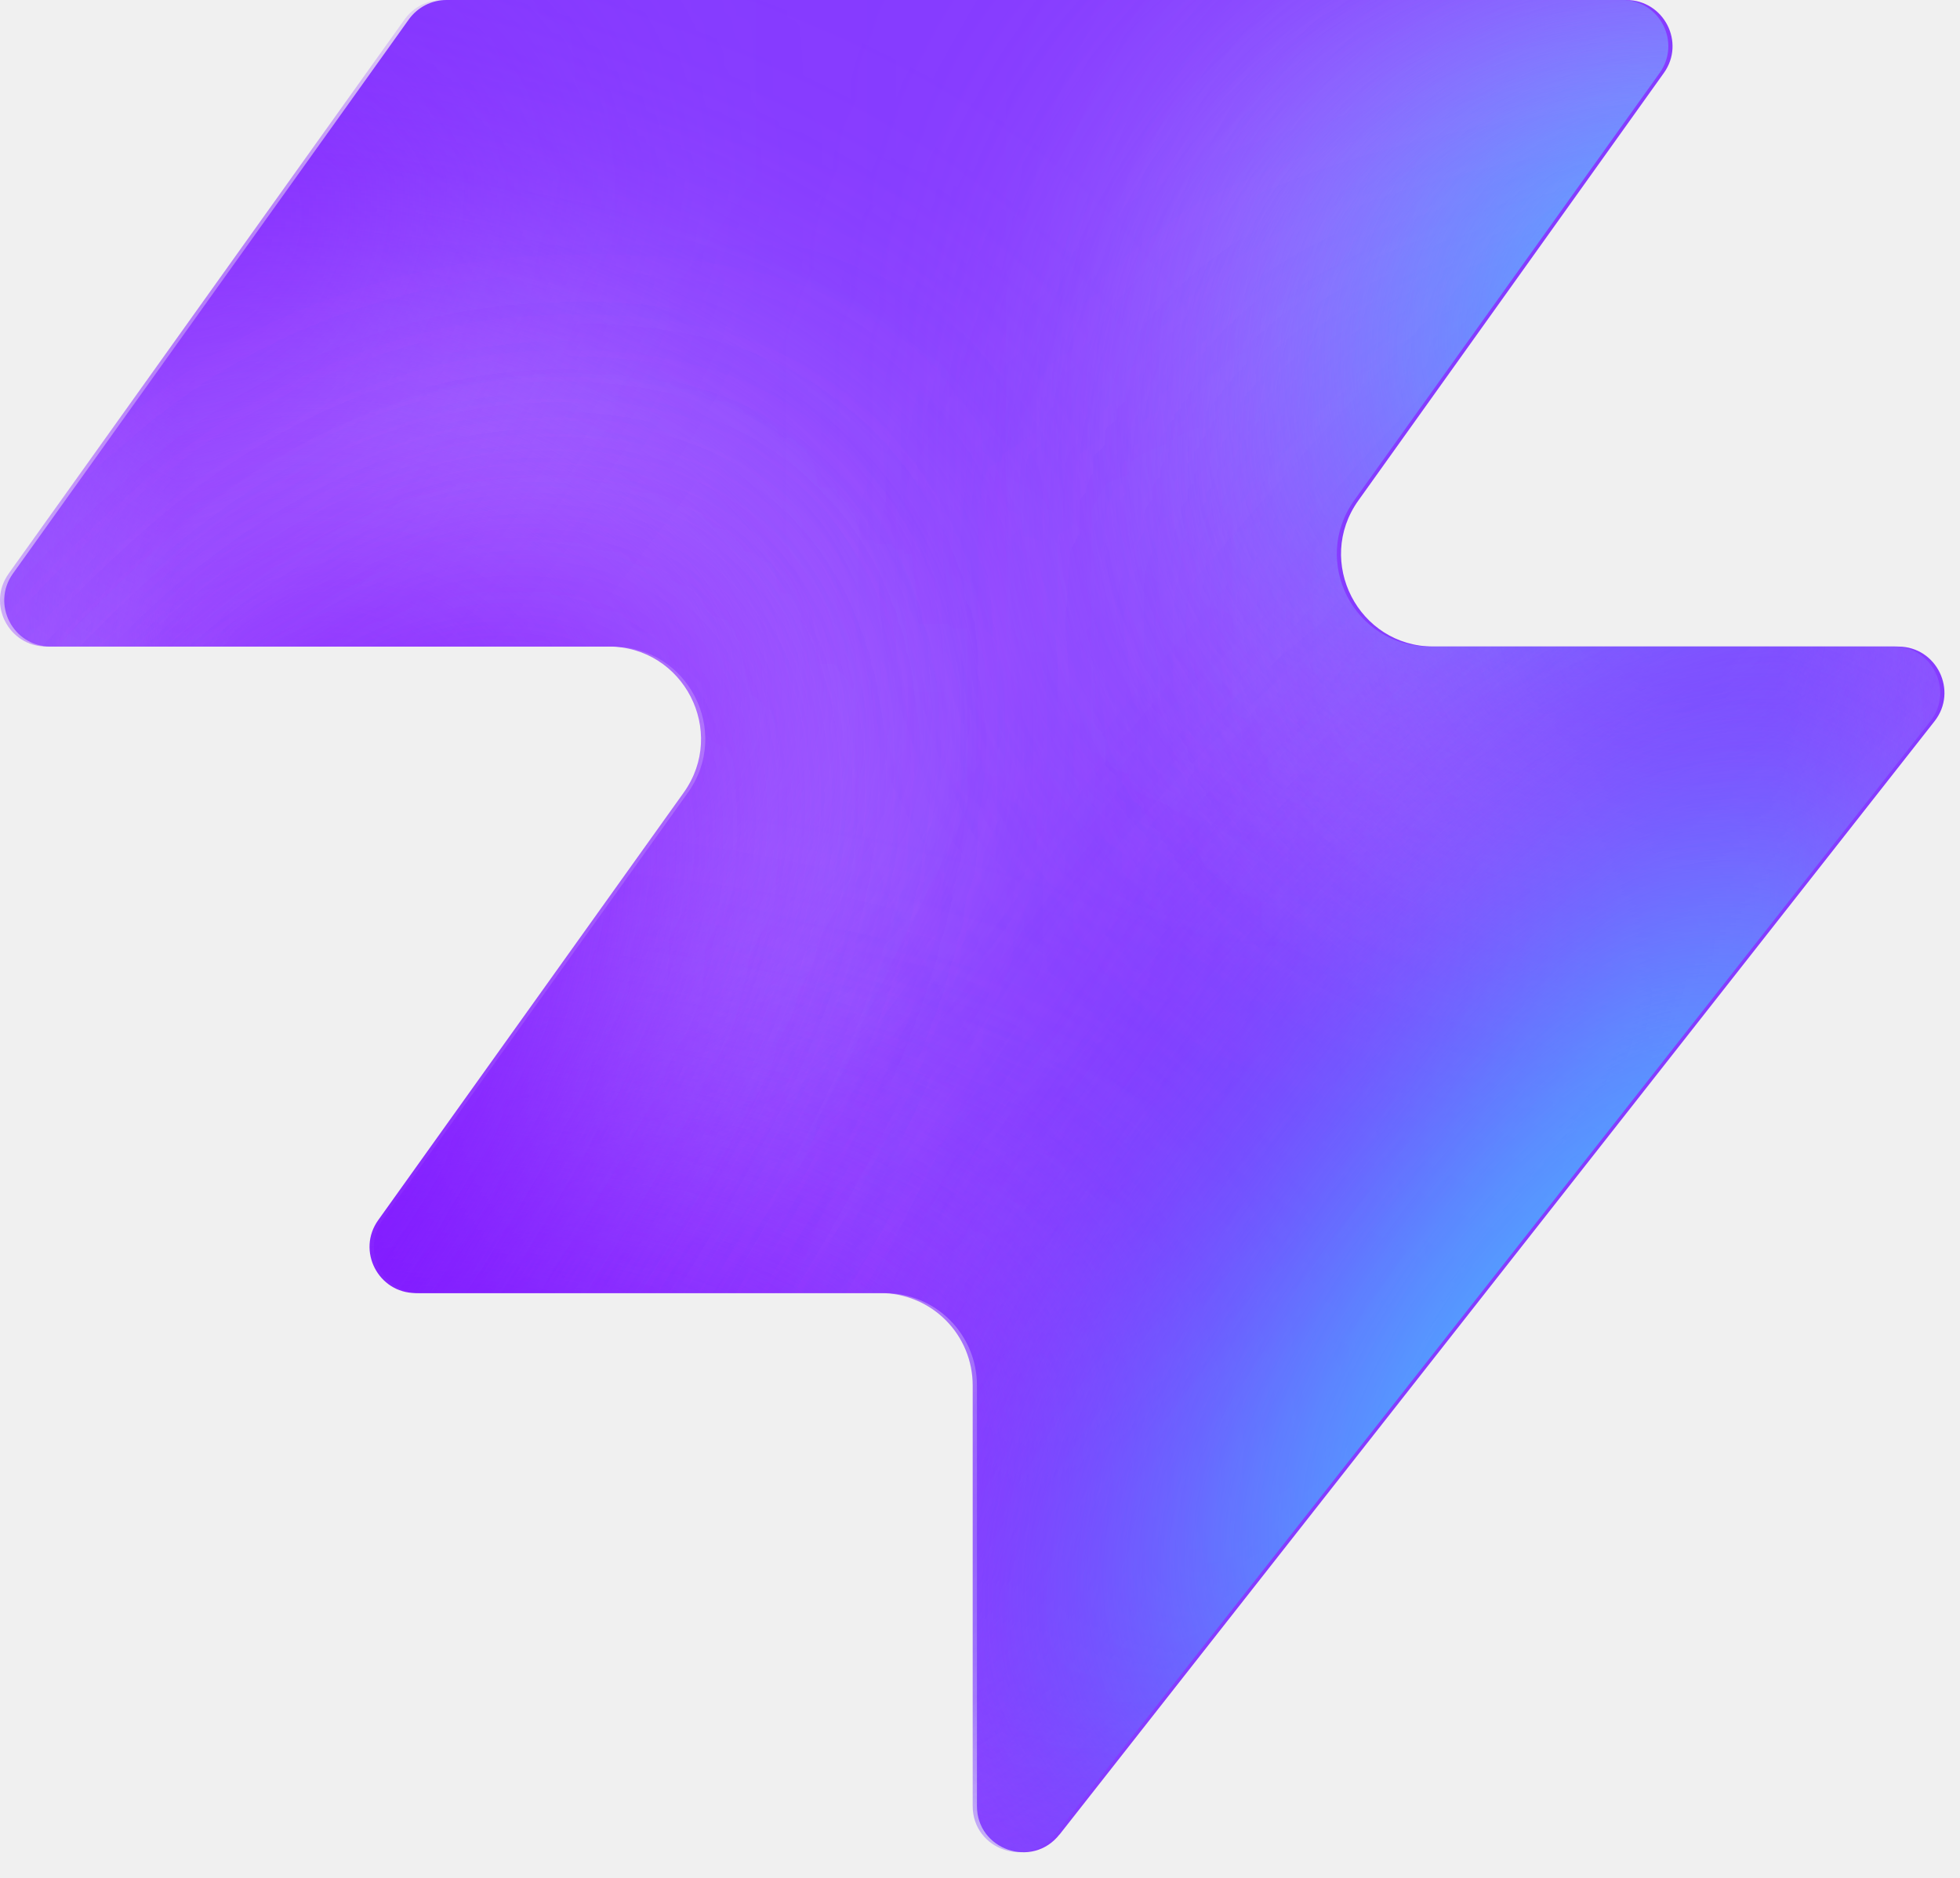
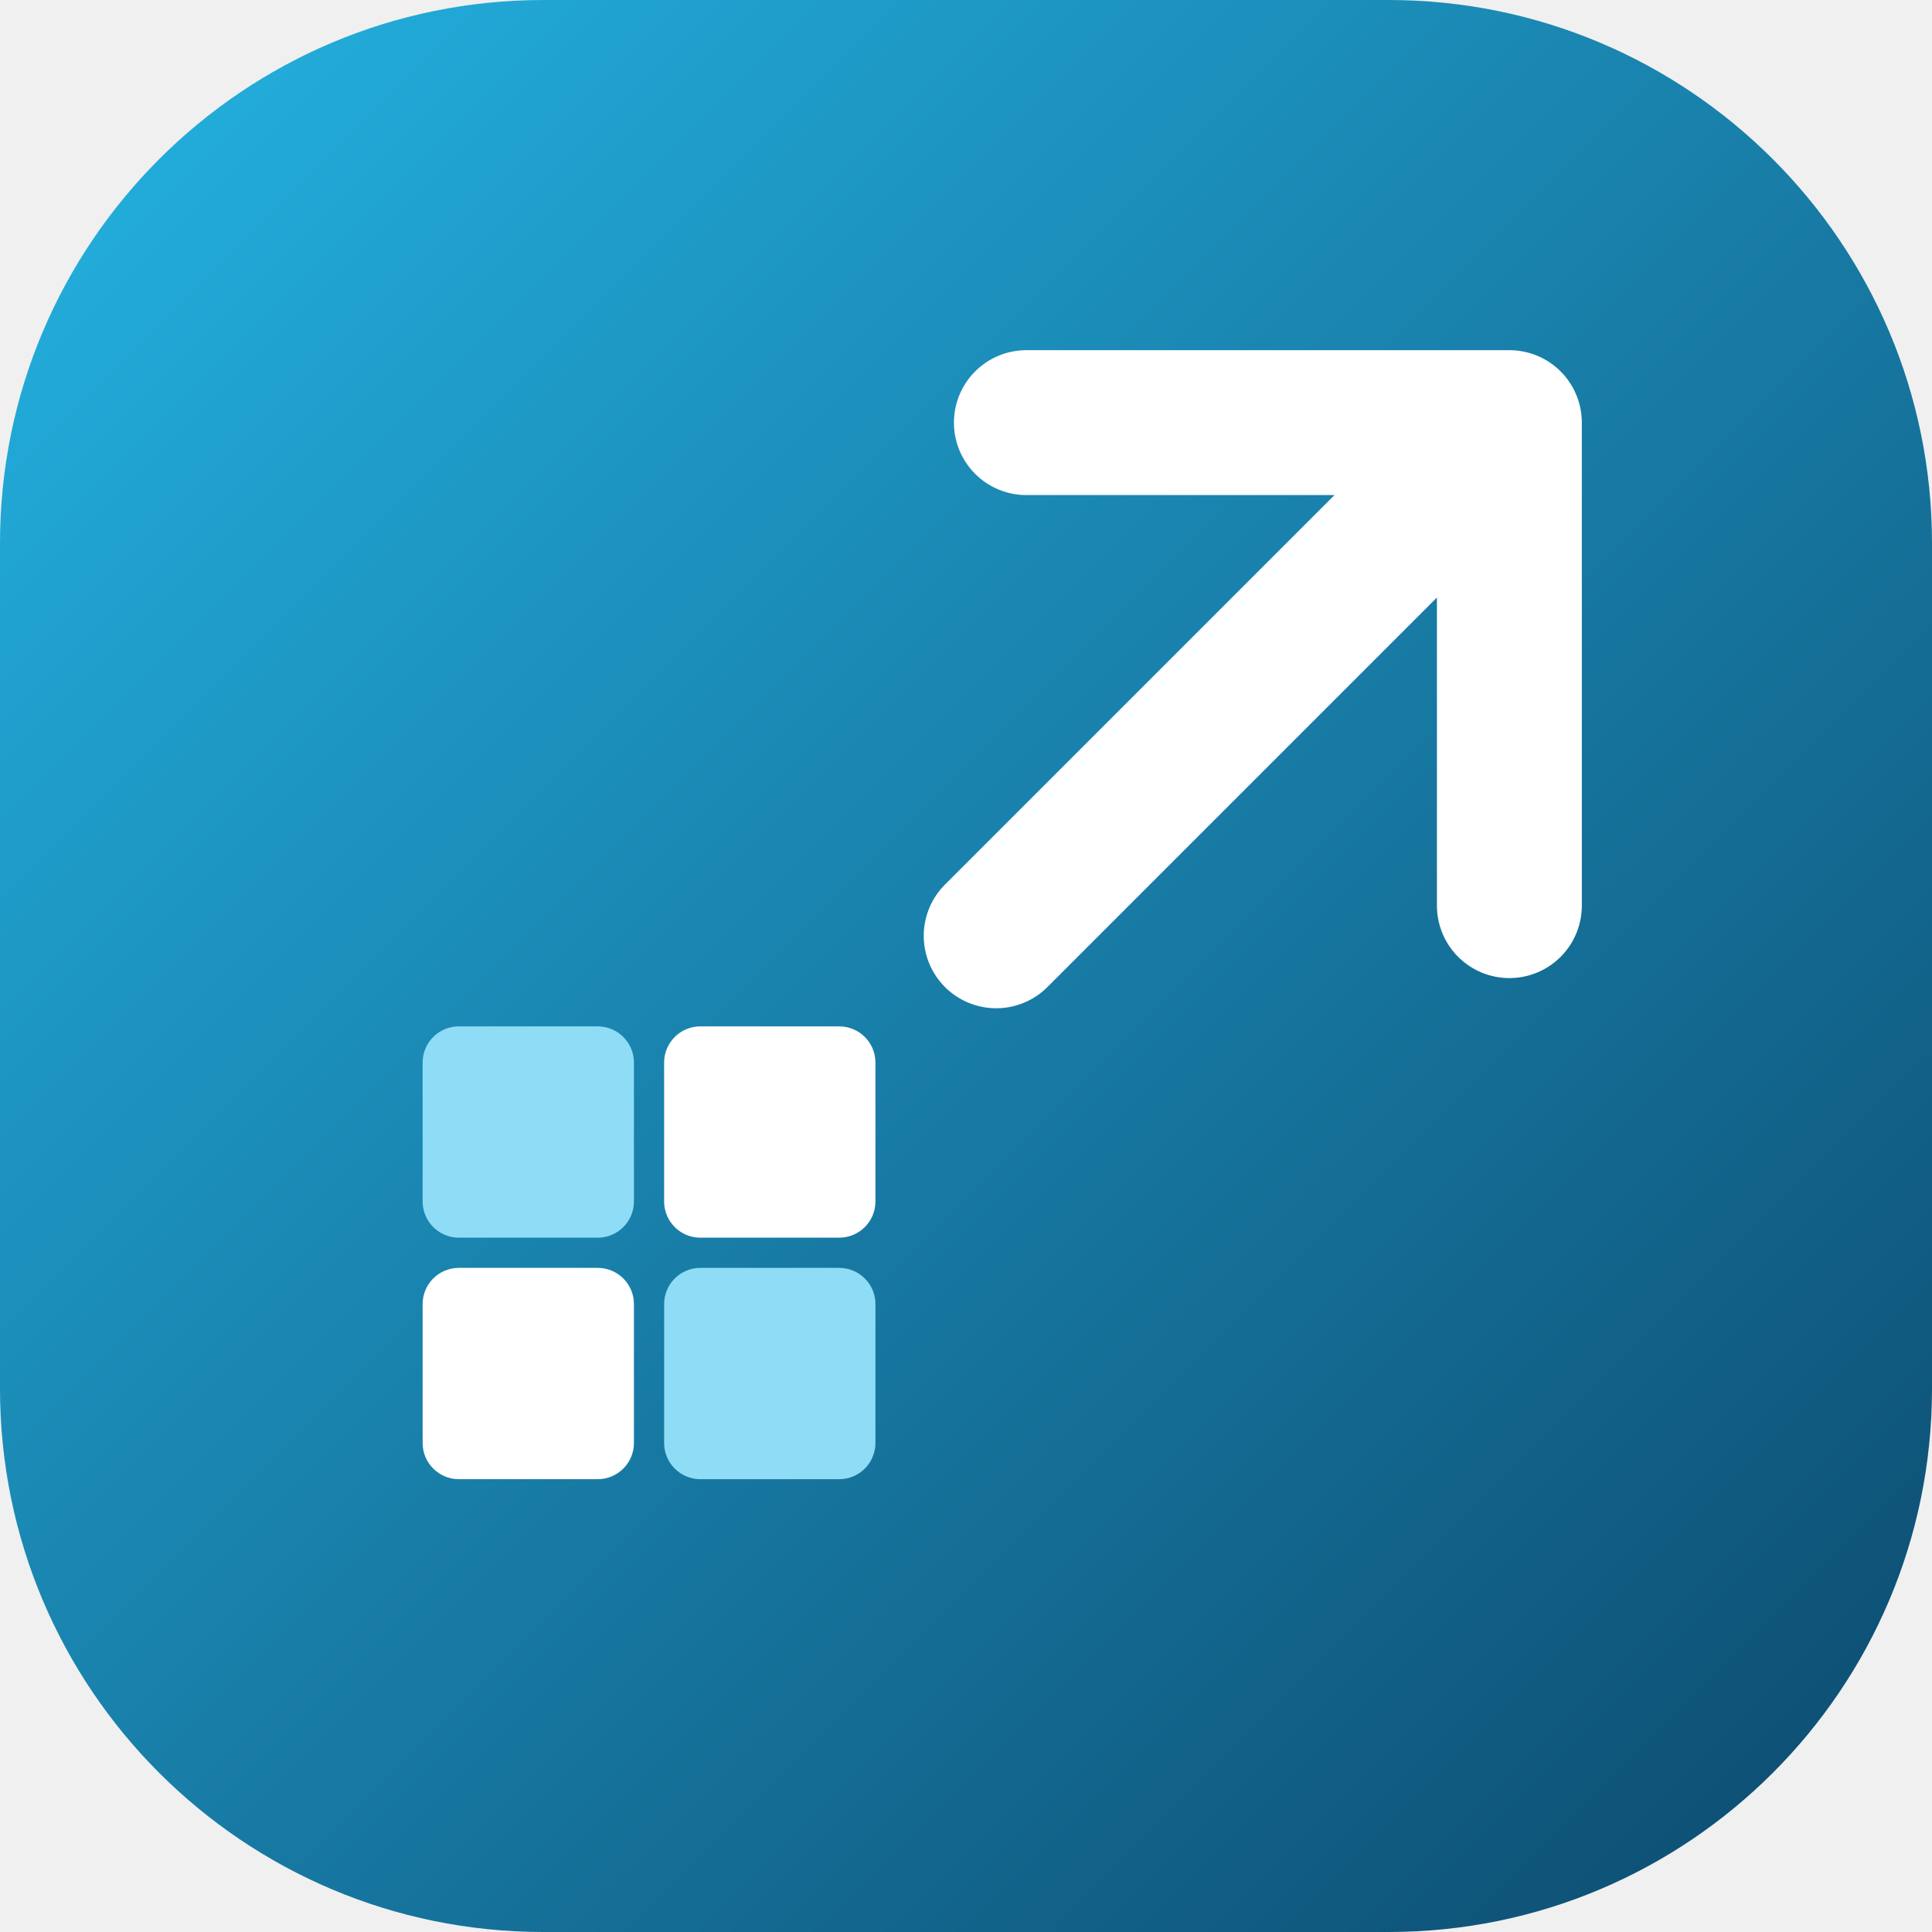
- <svg xmlns="http://www.w3.org/2000/svg" width="48" height="46" fill="none" viewBox="0 0 48 46">
-   <path fill="#863bff" d="M25.946 44.938c-.664.845-2.021.375-2.021-.698V33.937a2.26 2.26 0 0 0-2.262-2.262H10.287c-.92 0-1.456-1.04-.92-1.788l7.48-10.471c1.07-1.497 0-3.578-1.842-3.578H1.237c-.92 0-1.456-1.04-.92-1.788L10.013.474c.214-.297.556-.474.92-.474h28.894c.92 0 1.456 1.04.92 1.788l-7.48 10.471c-1.07 1.498 0 3.579 1.842 3.579h11.377c.943 0 1.473 1.088.89 1.83L25.947 44.94z" style="fill:#863bff;fill:color(display-p3 .525 .23 1);fill-opacity:1" />
-   <mask id="a" width="48" height="46" x="0" y="0" maskUnits="userSpaceOnUse" style="mask-type:alpha">
-     <path fill="#000" d="M25.842 44.938c-.664.844-2.021.375-2.021-.698V33.937a2.26 2.26 0 0 0-2.262-2.262H10.183c-.92 0-1.456-1.04-.92-1.788l7.48-10.471c1.07-1.498 0-3.579-1.842-3.579H1.133c-.92 0-1.456-1.04-.92-1.787L9.91.473c.214-.297.556-.474.92-.474h28.894c.92 0 1.456 1.04.92 1.788l-7.48 10.471c-1.07 1.498 0 3.578 1.842 3.578h11.377c.943 0 1.473 1.088.89 1.832L25.843 44.94z" style="fill:#000;fill-opacity:1" />
-   </mask>
-   <g mask="url(#a)">
-     <g filter="url(#b)">
-       <ellipse cx="5.508" cy="14.704" fill="#ede6ff" rx="5.508" ry="14.704" style="fill:#ede6ff;fill:color(display-p3 .927 .903 1);fill-opacity:1" transform="matrix(.00324 1 1 -.00324 -4.47 31.516)" />
-     </g>
-     <g filter="url(#c)">
-       <ellipse cx="10.399" cy="29.851" fill="#ede6ff" rx="10.399" ry="29.851" style="fill:#ede6ff;fill:color(display-p3 .927 .903 1);fill-opacity:1" transform="matrix(.00324 1 1 -.00324 -39.328 7.883)" />
-     </g>
-     <g filter="url(#d)">
-       <ellipse cx="5.508" cy="30.487" fill="#7e14ff" rx="5.508" ry="30.487" style="fill:#7e14ff;fill:color(display-p3 .492 .077 1);fill-opacity:1" transform="rotate(89.814 -25.913 -14.639)scale(1 -1)" />
-     </g>
-     <g filter="url(#e)">
-       <ellipse cx="5.508" cy="30.599" fill="#7e14ff" rx="5.508" ry="30.599" style="fill:#7e14ff;fill:color(display-p3 .492 .077 1);fill-opacity:1" transform="rotate(89.814 -32.644 -3.334)scale(1 -1)" />
-     </g>
-     <g filter="url(#f)">
-       <ellipse cx="5.508" cy="30.599" fill="#7e14ff" rx="5.508" ry="30.599" style="fill:#7e14ff;fill:color(display-p3 .492 .077 1);fill-opacity:1" transform="matrix(.00324 1 1 -.00324 -34.34 30.47)" />
-     </g>
-     <g filter="url(#g)">
-       <ellipse cx="14.072" cy="22.078" fill="#ede6ff" rx="14.072" ry="22.078" style="fill:#ede6ff;fill:color(display-p3 .927 .903 1);fill-opacity:1" transform="rotate(93.35 24.506 48.493)scale(-1 1)" />
-     </g>
-     <g filter="url(#h)">
-       <ellipse cx="3.47" cy="21.501" fill="#7e14ff" rx="3.47" ry="21.501" style="fill:#7e14ff;fill:color(display-p3 .492 .077 1);fill-opacity:1" transform="rotate(89.009 28.708 47.59)scale(-1 1)" />
-     </g>
-     <g filter="url(#i)">
-       <ellipse cx="3.47" cy="21.501" fill="#7e14ff" rx="3.47" ry="21.501" style="fill:#7e14ff;fill:color(display-p3 .492 .077 1);fill-opacity:1" transform="rotate(89.009 28.708 47.59)scale(-1 1)" />
-     </g>
-     <g filter="url(#j)">
-       <ellipse cx=".387" cy="8.972" fill="#7e14ff" rx="4.407" ry="29.108" style="fill:#7e14ff;fill:color(display-p3 .492 .077 1);fill-opacity:1" transform="rotate(39.51 .387 8.972)" />
-     </g>
-     <g filter="url(#k)">
-       <ellipse cx="47.523" cy="-6.092" fill="#7e14ff" rx="4.407" ry="29.108" style="fill:#7e14ff;fill:color(display-p3 .492 .077 1);fill-opacity:1" transform="rotate(37.892 47.523 -6.092)" />
-     </g>
-     <g filter="url(#l)">
-       <ellipse cx="41.412" cy="6.333" fill="#47bfff" rx="5.971" ry="9.665" style="fill:#47bfff;fill:color(display-p3 .28 .748 1);fill-opacity:1" transform="rotate(37.892 41.412 6.333)" />
-     </g>
-     <g filter="url(#m)">
-       <ellipse cx="-1.879" cy="38.332" fill="#7e14ff" rx="4.407" ry="29.108" style="fill:#7e14ff;fill:color(display-p3 .492 .077 1);fill-opacity:1" transform="rotate(37.892 -1.88 38.332)" />
-     </g>
-     <g filter="url(#n)">
-       <ellipse cx="-1.879" cy="38.332" fill="#7e14ff" rx="4.407" ry="29.108" style="fill:#7e14ff;fill:color(display-p3 .492 .077 1);fill-opacity:1" transform="rotate(37.892 -1.88 38.332)" />
-     </g>
-     <g filter="url(#o)">
-       <ellipse cx="35.651" cy="29.907" fill="#7e14ff" rx="4.407" ry="29.108" style="fill:#7e14ff;fill:color(display-p3 .492 .077 1);fill-opacity:1" transform="rotate(37.892 35.651 29.907)" />
-     </g>
-     <g filter="url(#p)">
-       <ellipse cx="38.418" cy="32.4" fill="#47bfff" rx="5.971" ry="15.297" style="fill:#47bfff;fill:color(display-p3 .28 .748 1);fill-opacity:1" transform="rotate(37.892 38.418 32.4)" />
-     </g>
-   </g>
+ <svg xmlns="http://www.w3.org/2000/svg" viewBox="0 0 32 32">
  <defs>
-     <filter id="b" width="60.045" height="41.654" x="-19.77" y="16.149" color-interpolation-filters="sRGB" filterUnits="userSpaceOnUse">
-       <feFlood flood-opacity="0" result="BackgroundImageFix" />
-       <feBlend in="SourceGraphic" in2="BackgroundImageFix" result="shape" />
-       <feGaussianBlur result="effect1_foregroundBlur_2002_17158" stdDeviation="7.659" />
-     </filter>
-     <filter id="c" width="90.34" height="51.437" x="-54.613" y="-7.533" color-interpolation-filters="sRGB" filterUnits="userSpaceOnUse">
-       <feFlood flood-opacity="0" result="BackgroundImageFix" />
-       <feBlend in="SourceGraphic" in2="BackgroundImageFix" result="shape" />
-       <feGaussianBlur result="effect1_foregroundBlur_2002_17158" stdDeviation="7.659" />
-     </filter>
-     <filter id="d" width="79.355" height="29.4" x="-49.64" y="2.03" color-interpolation-filters="sRGB" filterUnits="userSpaceOnUse">
-       <feFlood flood-opacity="0" result="BackgroundImageFix" />
-       <feBlend in="SourceGraphic" in2="BackgroundImageFix" result="shape" />
-       <feGaussianBlur result="effect1_foregroundBlur_2002_17158" stdDeviation="4.596" />
-     </filter>
-     <filter id="e" width="79.579" height="29.4" x="-45.045" y="20.029" color-interpolation-filters="sRGB" filterUnits="userSpaceOnUse">
-       <feFlood flood-opacity="0" result="BackgroundImageFix" />
-       <feBlend in="SourceGraphic" in2="BackgroundImageFix" result="shape" />
-       <feGaussianBlur result="effect1_foregroundBlur_2002_17158" stdDeviation="4.596" />
-     </filter>
-     <filter id="f" width="79.579" height="29.4" x="-43.513" y="21.178" color-interpolation-filters="sRGB" filterUnits="userSpaceOnUse">
-       <feFlood flood-opacity="0" result="BackgroundImageFix" />
-       <feBlend in="SourceGraphic" in2="BackgroundImageFix" result="shape" />
-       <feGaussianBlur result="effect1_foregroundBlur_2002_17158" stdDeviation="4.596" />
-     </filter>
-     <filter id="g" width="74.749" height="58.852" x="15.756" y="-17.901" color-interpolation-filters="sRGB" filterUnits="userSpaceOnUse">
-       <feFlood flood-opacity="0" result="BackgroundImageFix" />
-       <feBlend in="SourceGraphic" in2="BackgroundImageFix" result="shape" />
-       <feGaussianBlur result="effect1_foregroundBlur_2002_17158" stdDeviation="7.659" />
-     </filter>
-     <filter id="h" width="61.377" height="25.362" x="23.548" y="2.284" color-interpolation-filters="sRGB" filterUnits="userSpaceOnUse">
-       <feFlood flood-opacity="0" result="BackgroundImageFix" />
-       <feBlend in="SourceGraphic" in2="BackgroundImageFix" result="shape" />
-       <feGaussianBlur result="effect1_foregroundBlur_2002_17158" stdDeviation="4.596" />
-     </filter>
-     <filter id="i" width="61.377" height="25.362" x="23.548" y="2.284" color-interpolation-filters="sRGB" filterUnits="userSpaceOnUse">
-       <feFlood flood-opacity="0" result="BackgroundImageFix" />
-       <feBlend in="SourceGraphic" in2="BackgroundImageFix" result="shape" />
-       <feGaussianBlur result="effect1_foregroundBlur_2002_17158" stdDeviation="4.596" />
-     </filter>
-     <filter id="j" width="56.045" height="63.649" x="-27.636" y="-22.853" color-interpolation-filters="sRGB" filterUnits="userSpaceOnUse">
-       <feFlood flood-opacity="0" result="BackgroundImageFix" />
-       <feBlend in="SourceGraphic" in2="BackgroundImageFix" result="shape" />
-       <feGaussianBlur result="effect1_foregroundBlur_2002_17158" stdDeviation="4.596" />
-     </filter>
-     <filter id="k" width="54.814" height="64.646" x="20.116" y="-38.415" color-interpolation-filters="sRGB" filterUnits="userSpaceOnUse">
-       <feFlood flood-opacity="0" result="BackgroundImageFix" />
-       <feBlend in="SourceGraphic" in2="BackgroundImageFix" result="shape" />
-       <feGaussianBlur result="effect1_foregroundBlur_2002_17158" stdDeviation="4.596" />
-     </filter>
-     <filter id="l" width="33.541" height="35.313" x="24.641" y="-11.323" color-interpolation-filters="sRGB" filterUnits="userSpaceOnUse">
-       <feFlood flood-opacity="0" result="BackgroundImageFix" />
-       <feBlend in="SourceGraphic" in2="BackgroundImageFix" result="shape" />
-       <feGaussianBlur result="effect1_foregroundBlur_2002_17158" stdDeviation="4.596" />
-     </filter>
-     <filter id="m" width="54.814" height="64.646" x="-29.286" y="6.009" color-interpolation-filters="sRGB" filterUnits="userSpaceOnUse">
-       <feFlood flood-opacity="0" result="BackgroundImageFix" />
-       <feBlend in="SourceGraphic" in2="BackgroundImageFix" result="shape" />
-       <feGaussianBlur result="effect1_foregroundBlur_2002_17158" stdDeviation="4.596" />
-     </filter>
-     <filter id="n" width="54.814" height="64.646" x="-29.286" y="6.009" color-interpolation-filters="sRGB" filterUnits="userSpaceOnUse">
-       <feFlood flood-opacity="0" result="BackgroundImageFix" />
-       <feBlend in="SourceGraphic" in2="BackgroundImageFix" result="shape" />
-       <feGaussianBlur result="effect1_foregroundBlur_2002_17158" stdDeviation="4.596" />
-     </filter>
-     <filter id="o" width="54.814" height="64.646" x="8.244" y="-2.416" color-interpolation-filters="sRGB" filterUnits="userSpaceOnUse">
-       <feFlood flood-opacity="0" result="BackgroundImageFix" />
-       <feBlend in="SourceGraphic" in2="BackgroundImageFix" result="shape" />
-       <feGaussianBlur result="effect1_foregroundBlur_2002_17158" stdDeviation="4.596" />
-     </filter>
-     <filter id="p" width="39.409" height="43.623" x="18.713" y="10.588" color-interpolation-filters="sRGB" filterUnits="userSpaceOnUse">
-       <feFlood flood-opacity="0" result="BackgroundImageFix" />
-       <feBlend in="SourceGraphic" in2="BackgroundImageFix" result="shape" />
-       <feGaussianBlur result="effect1_foregroundBlur_2002_17158" stdDeviation="4.596" />
-     </filter>
+     <linearGradient id="g" x1="0" y1="0" x2="1" y2="1">
+       <stop offset="0" stop-color="#24b4e4" />
+       <stop offset="1" stop-color="#0c486c" />
+     </linearGradient>
  </defs>
+   <rect width="32" height="32" rx="9" fill="url(#g)" />
+   <rect x="7" y="17" width="3.5" height="3.5" rx=".6" fill="#8fdcf6" />
+   <rect x="11" y="17" width="3.5" height="3.5" rx=".6" fill="#fff" />
+   <rect x="7" y="21" width="3.5" height="3.5" rx=".6" fill="#fff" />
+   <rect x="11" y="21" width="3.5" height="3.5" rx=".6" fill="#8fdcf6" />
+   <path d="M17 7h8v8M25 7l-8.5 8.5" fill="none" stroke="#fff" stroke-width="2.4" stroke-linecap="round" stroke-linejoin="round" />
</svg>
